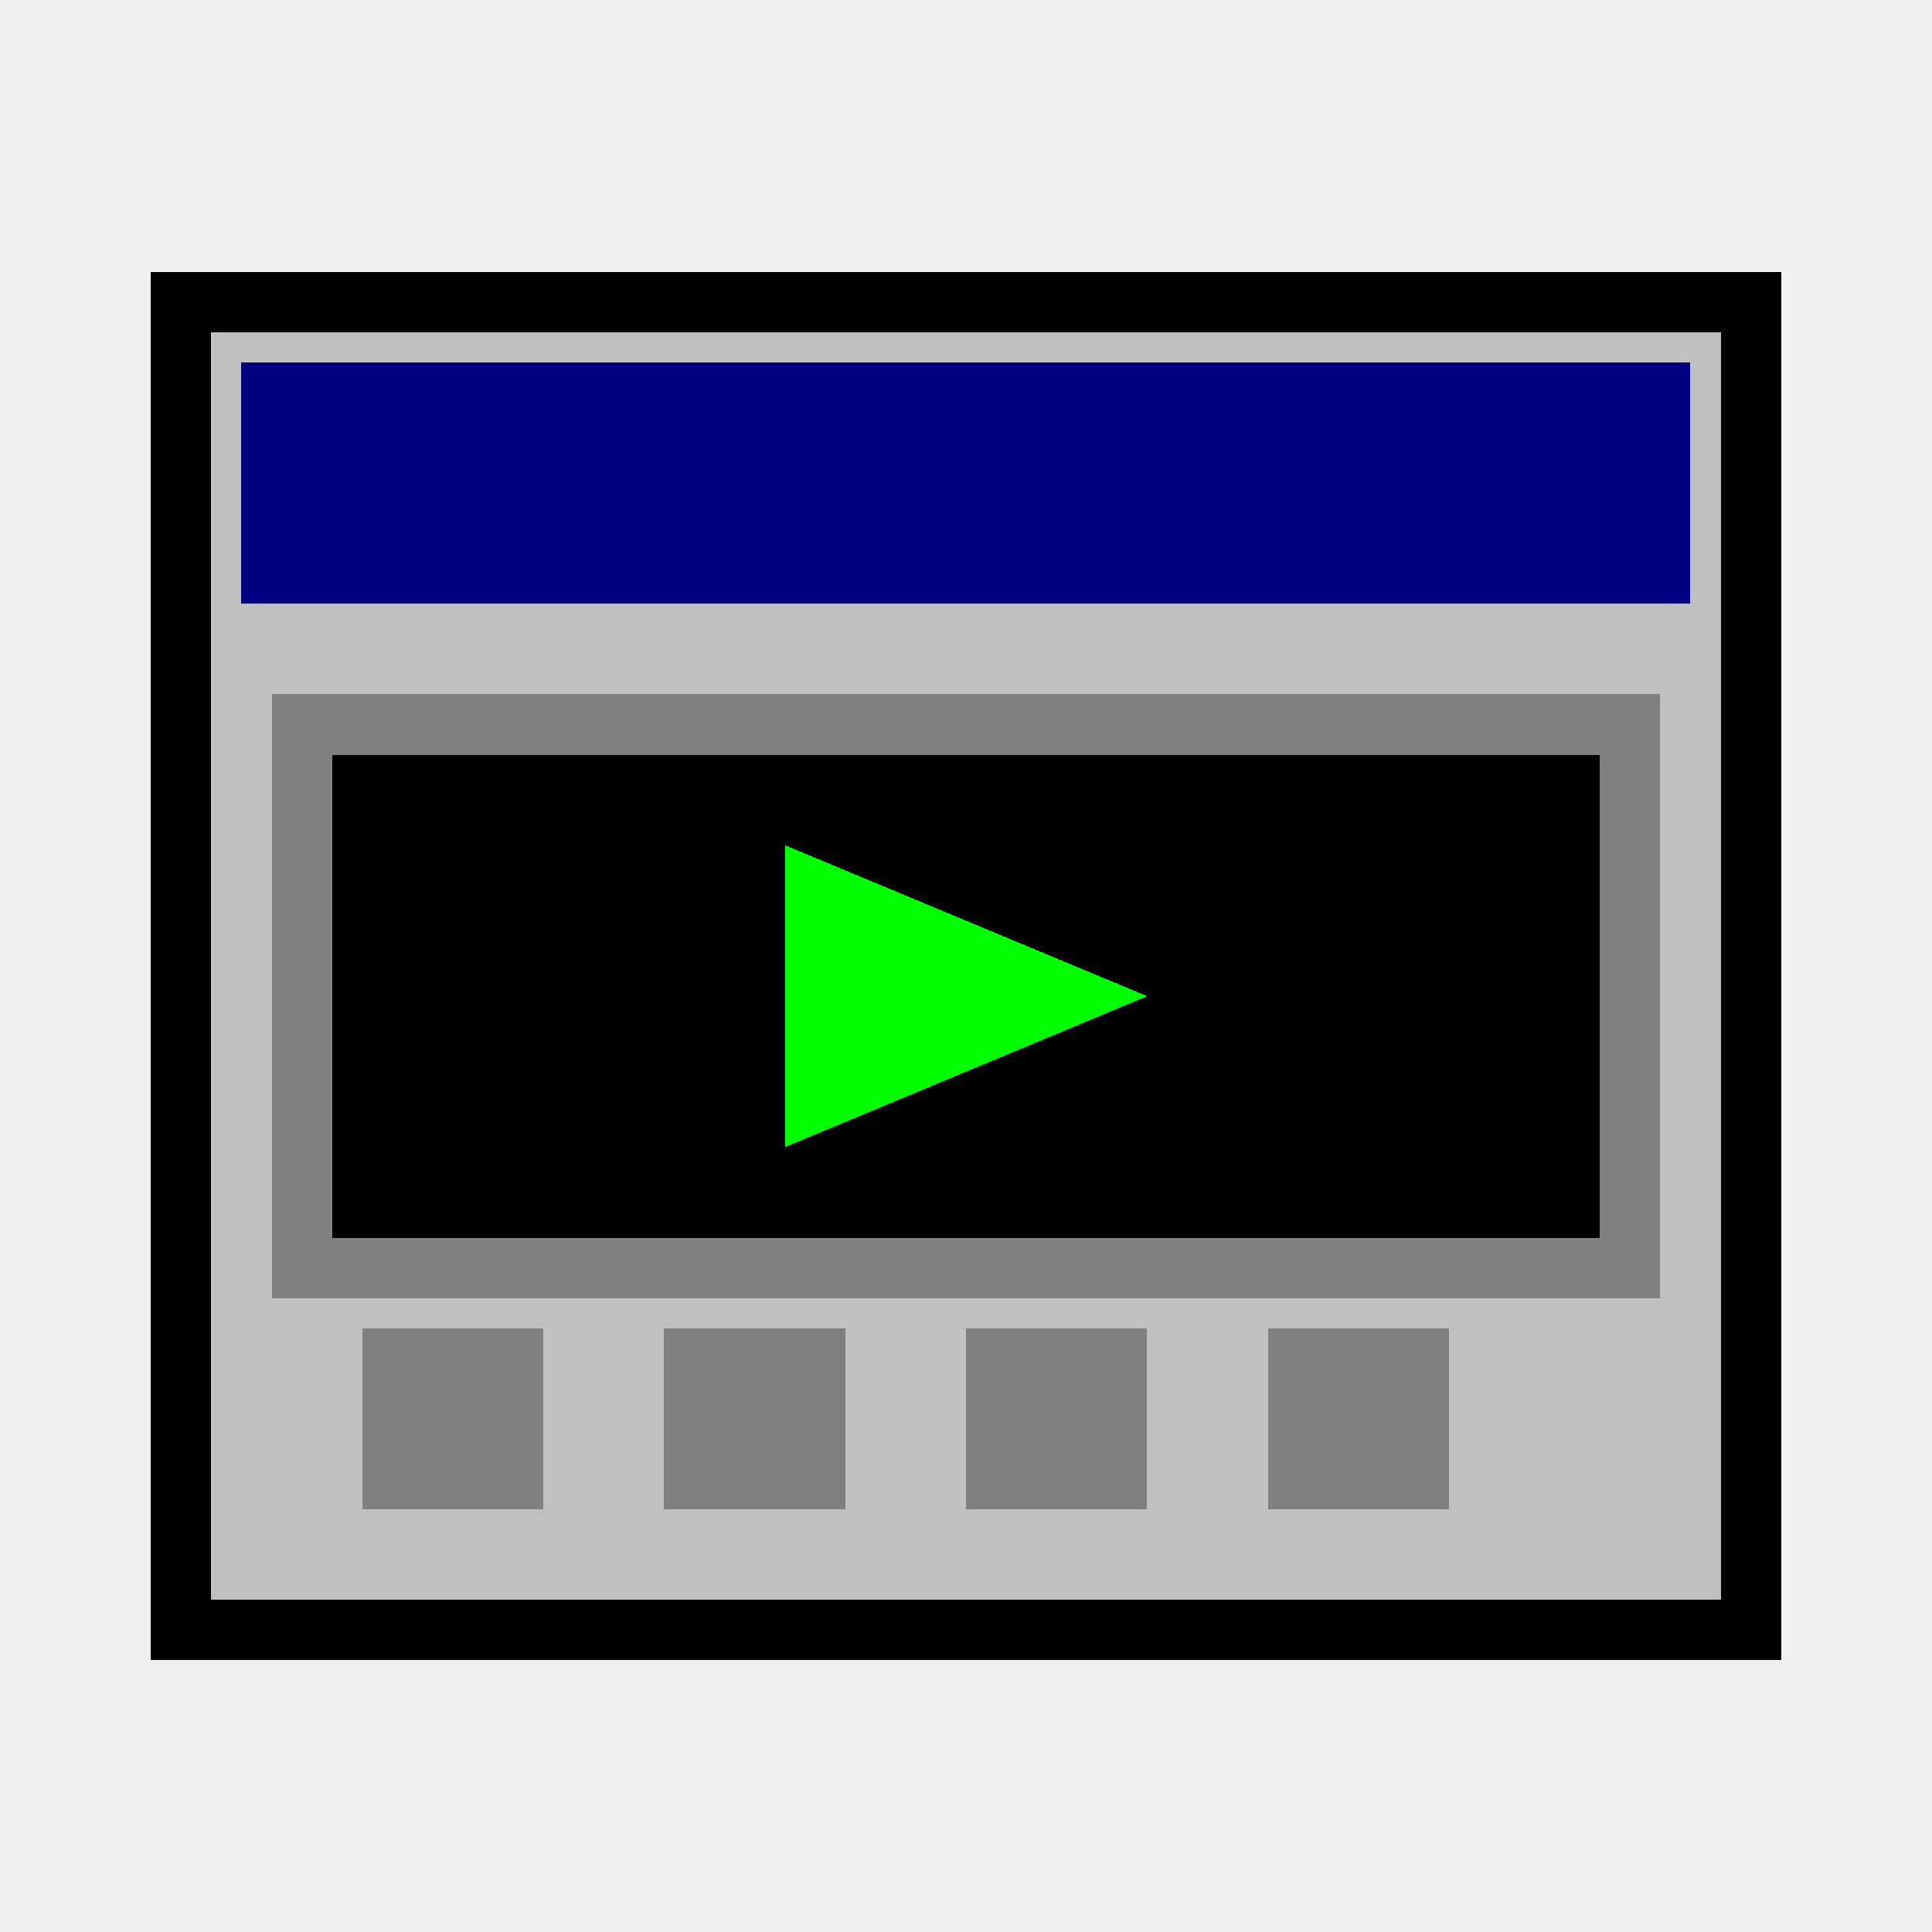
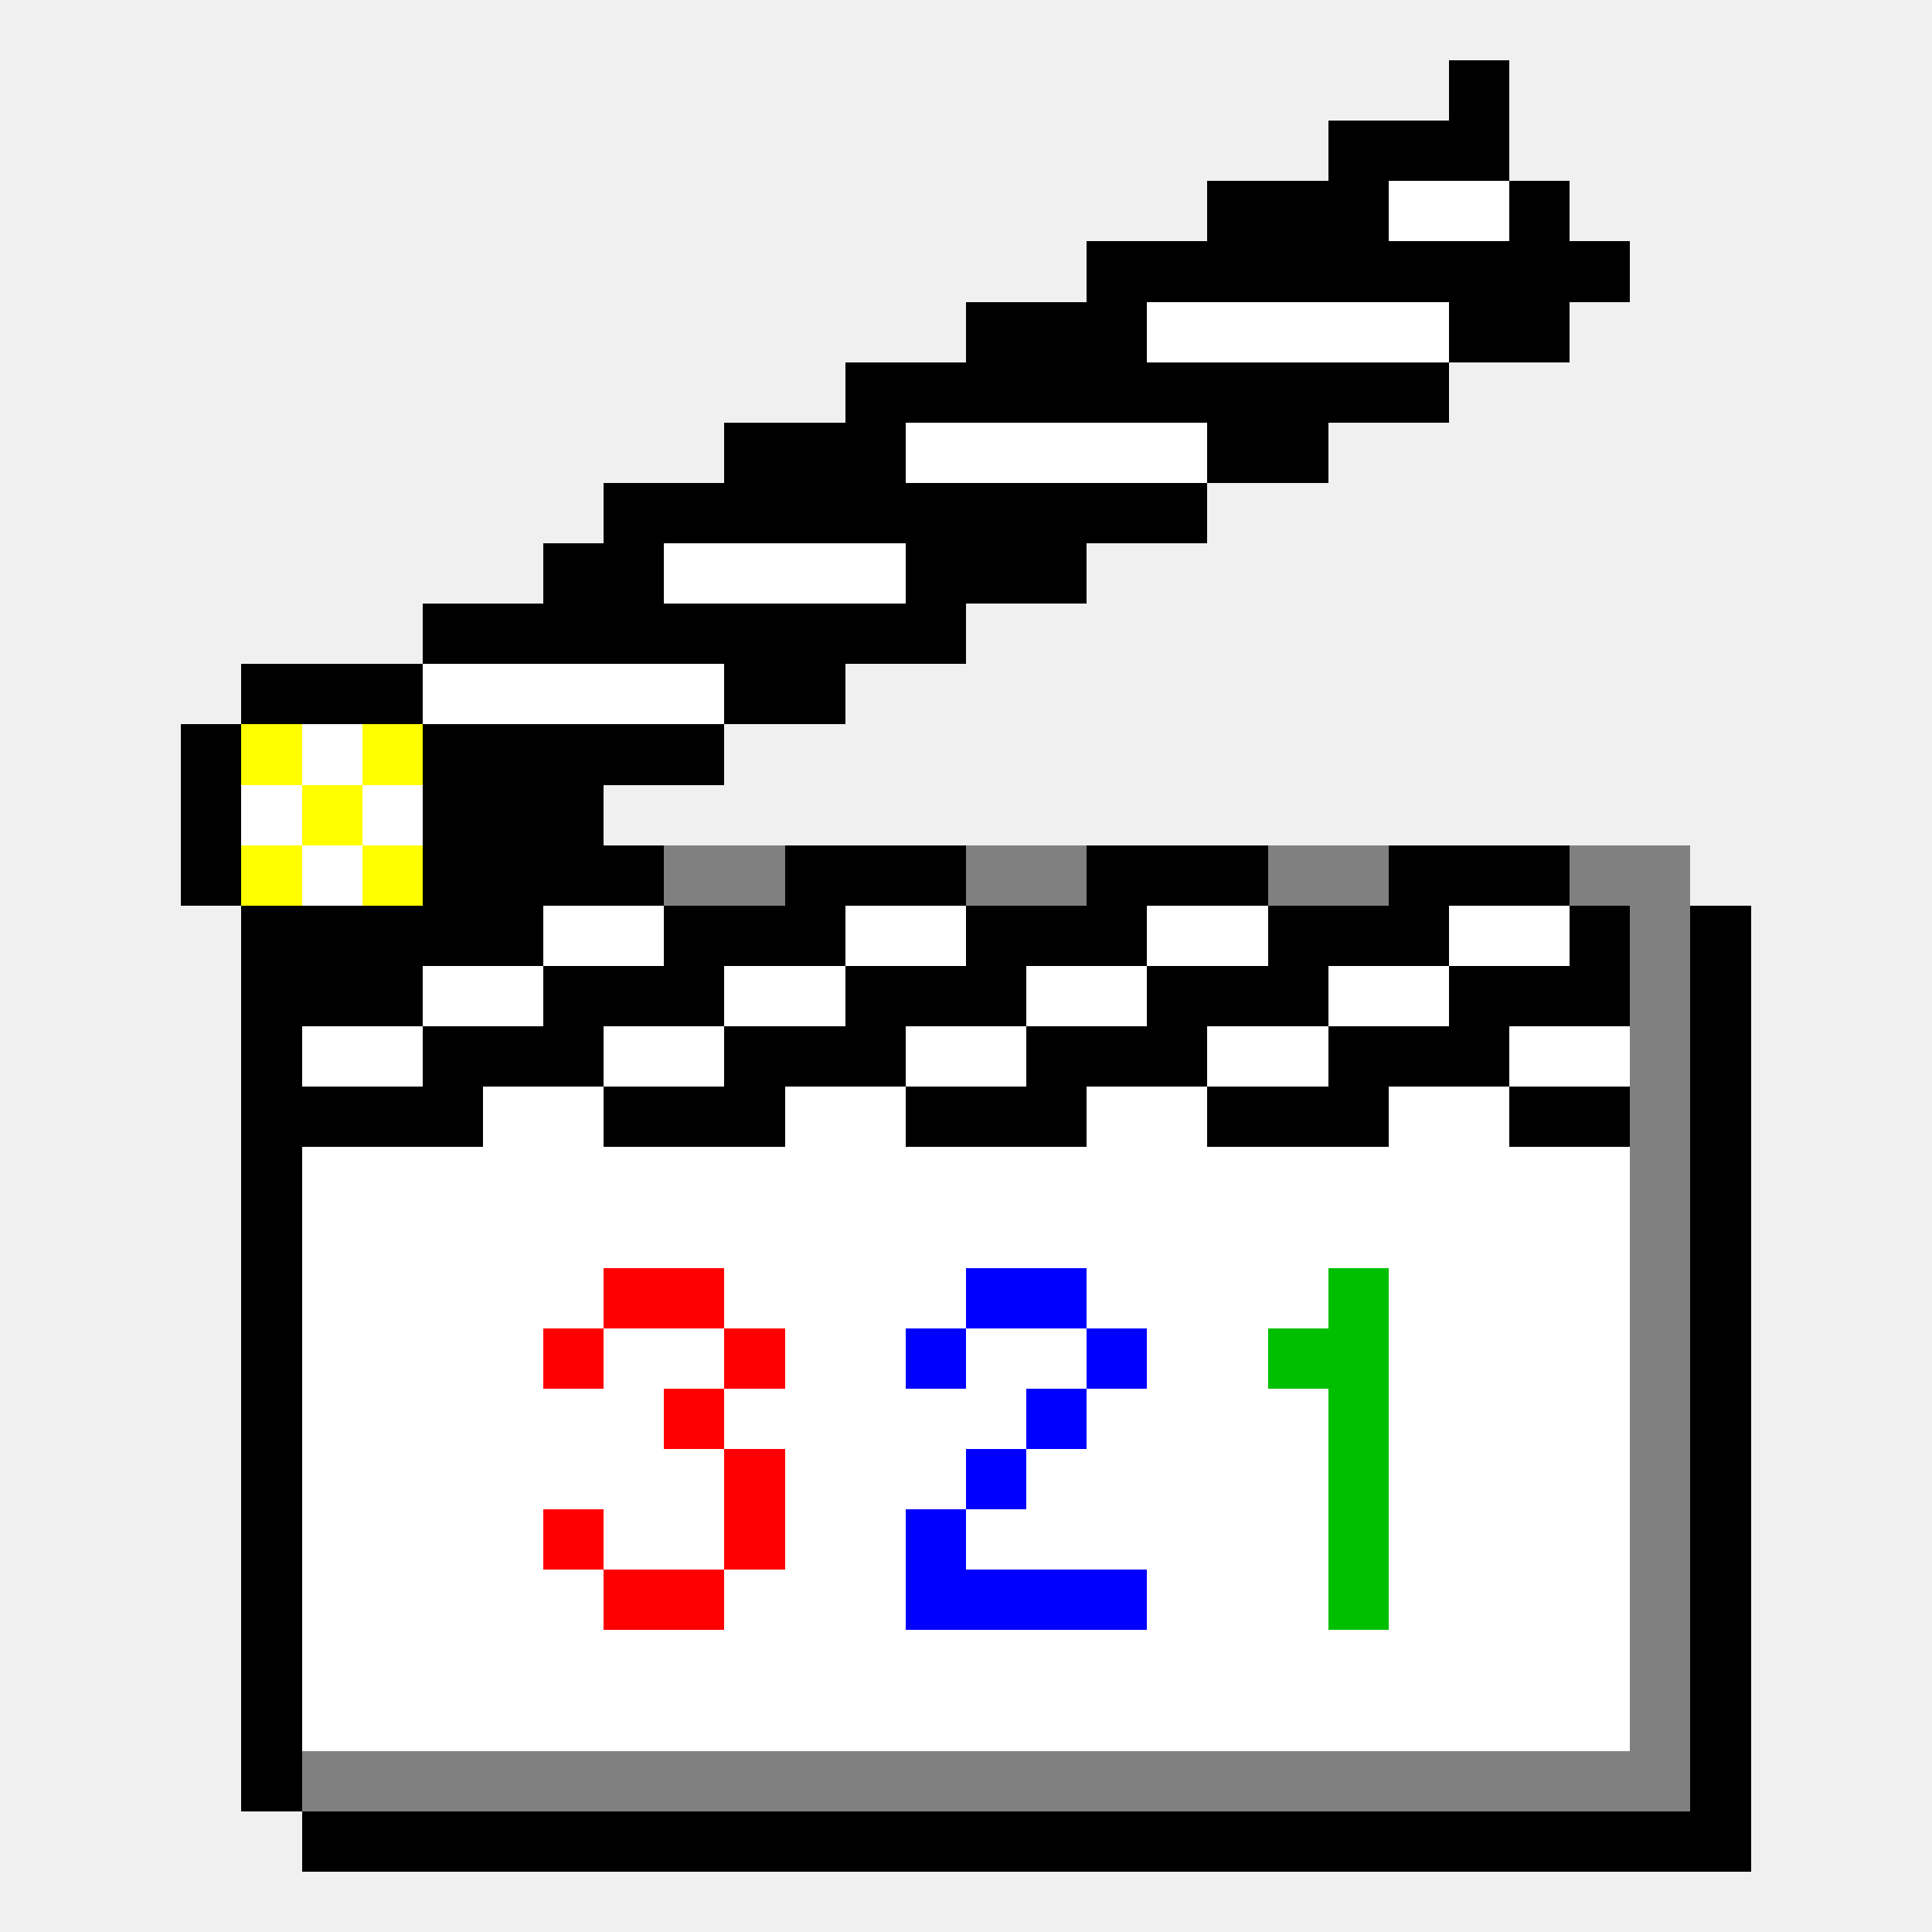
- <svg xmlns="http://www.w3.org/2000/svg" viewBox="0 0 32 32" width="32" height="32" shape-rendering="crispEdges">
-   <rect x="3" y="5" width="26" height="22" fill="#c0c0c0" stroke="#000" stroke-width="1" />
-   <rect x="4" y="6" width="24" height="4" fill="#000080" />
-   <rect x="5" y="12" width="22" height="9" fill="#000" stroke="#808080" stroke-width="1" />
-   <polygon points="13,14 13,19 19,16.5" fill="#00ff00" />
-   <rect x="6" y="22" width="3" height="3" fill="#808080" />
-   <rect x="11" y="22" width="3" height="3" fill="#808080" />
-   <rect x="16" y="22" width="3" height="3" fill="#808080" />
-   <rect x="21" y="22" width="3" height="3" fill="#808080" />
+ <svg xmlns="http://www.w3.org/2000/svg" width="32" height="32" shape-rendering="crispEdges" viewBox="0 -0.5 32 32">
+   <path stroke="#000" d="M24 1h1m-3 1h3m-5 1h3m2 0h1m-8 1h9M16 5h3m5 0h2M14 6h10M12 7h3m5 0h2M10 8h10M9 9h2m4 0h3M7 10h9M4 11h3m5 0h2M3 12h1m3 0h5m-9 1h1m3 0h3m-7 1h1m3 0h4m2 0h3m2 0h3m2 0h3M4 15h5m2 0h3m2 0h3m2 0h3m2 0h1m1 0h1M4 16h3m2 0h3m2 0h3m2 0h3m2 0h3m1 0h1M4 17h1m2 0h3m2 0h3m2 0h3m2 0h3m3 0h1M4 18h4m2 0h3m2 0h3m2 0h3m2 0h2m1 0h1M4 19h1m23 0h1M4 20h1m23 0h1M4 21h1m23 0h1M4 22h1m23 0h1M4 23h1m23 0h1M4 24h1m23 0h1M4 25h1m23 0h1M4 26h1m23 0h1M4 27h1m23 0h1M4 28h1m23 0h1M4 29h1m23 0h1M5 30h24" />
+   <path stroke="#fff" d="M23 3h2m-6 2h5m-9 2h5m-9 2h4m-8 2h5m-7 1h1m-2 1h1m1 0h1m-2 1h1m3 1h2m3 0h2m3 0h2m3 0h2M7 16h2m3 0h2m3 0h2m3 0h2M5 17h2m3 0h2m3 0h2m3 0h2m3 0h2M8 18h2m3 0h2m3 0h2m3 0h2M5 19h22M5 20h22M5 21h5m2 0h4m2 0h4m1 0h4M5 22h4m1 0h2m1 0h2m1 0h2m1 0h2m2 0h4M5 23h6m1 0h5m1 0h4m1 0h4M5 24h7m1 0h3m1 0h5m1 0h4M5 25h4m1 0h2m1 0h2m1 0h6m1 0h4M5 26h5m2 0h3m4 0h3m1 0h4M5 27h22M5 28h22" />
+   <path stroke="#ff0" d="M4 12h1m1 0h1m-2 1h1m-2 1h1m1 0h1" />
+   <path stroke="gray" d="M11 14h2m3 0h2m3 0h2m3 0h2m-1 1h1m-1 1h1m-1 1h1m-1 1h1m-1 1h1m-1 1h1m-1 1h1m-1 1h1m-1 1h1m-1 1h1m-1 1h1m-1 1h1m-1 1h1m-1 1h1M5 29h23" />
+   <path stroke="red" d="M10 21h2m-3 1h1m2 0h1m-2 1h1m0 1h1m-4 1h1m2 0h1m-3 1h2" />
+   <path stroke="#00f" d="M16 21h2m-3 1h1m2 0h1m-2 1h1m-2 1h1m-2 1h1m-1 1h4" />
+   <path stroke="#00bf00" d="M22 21h1m-2 1h2m-1 1h1m-1 1h1m-1 1h1m-1 1h1" />
</svg>
